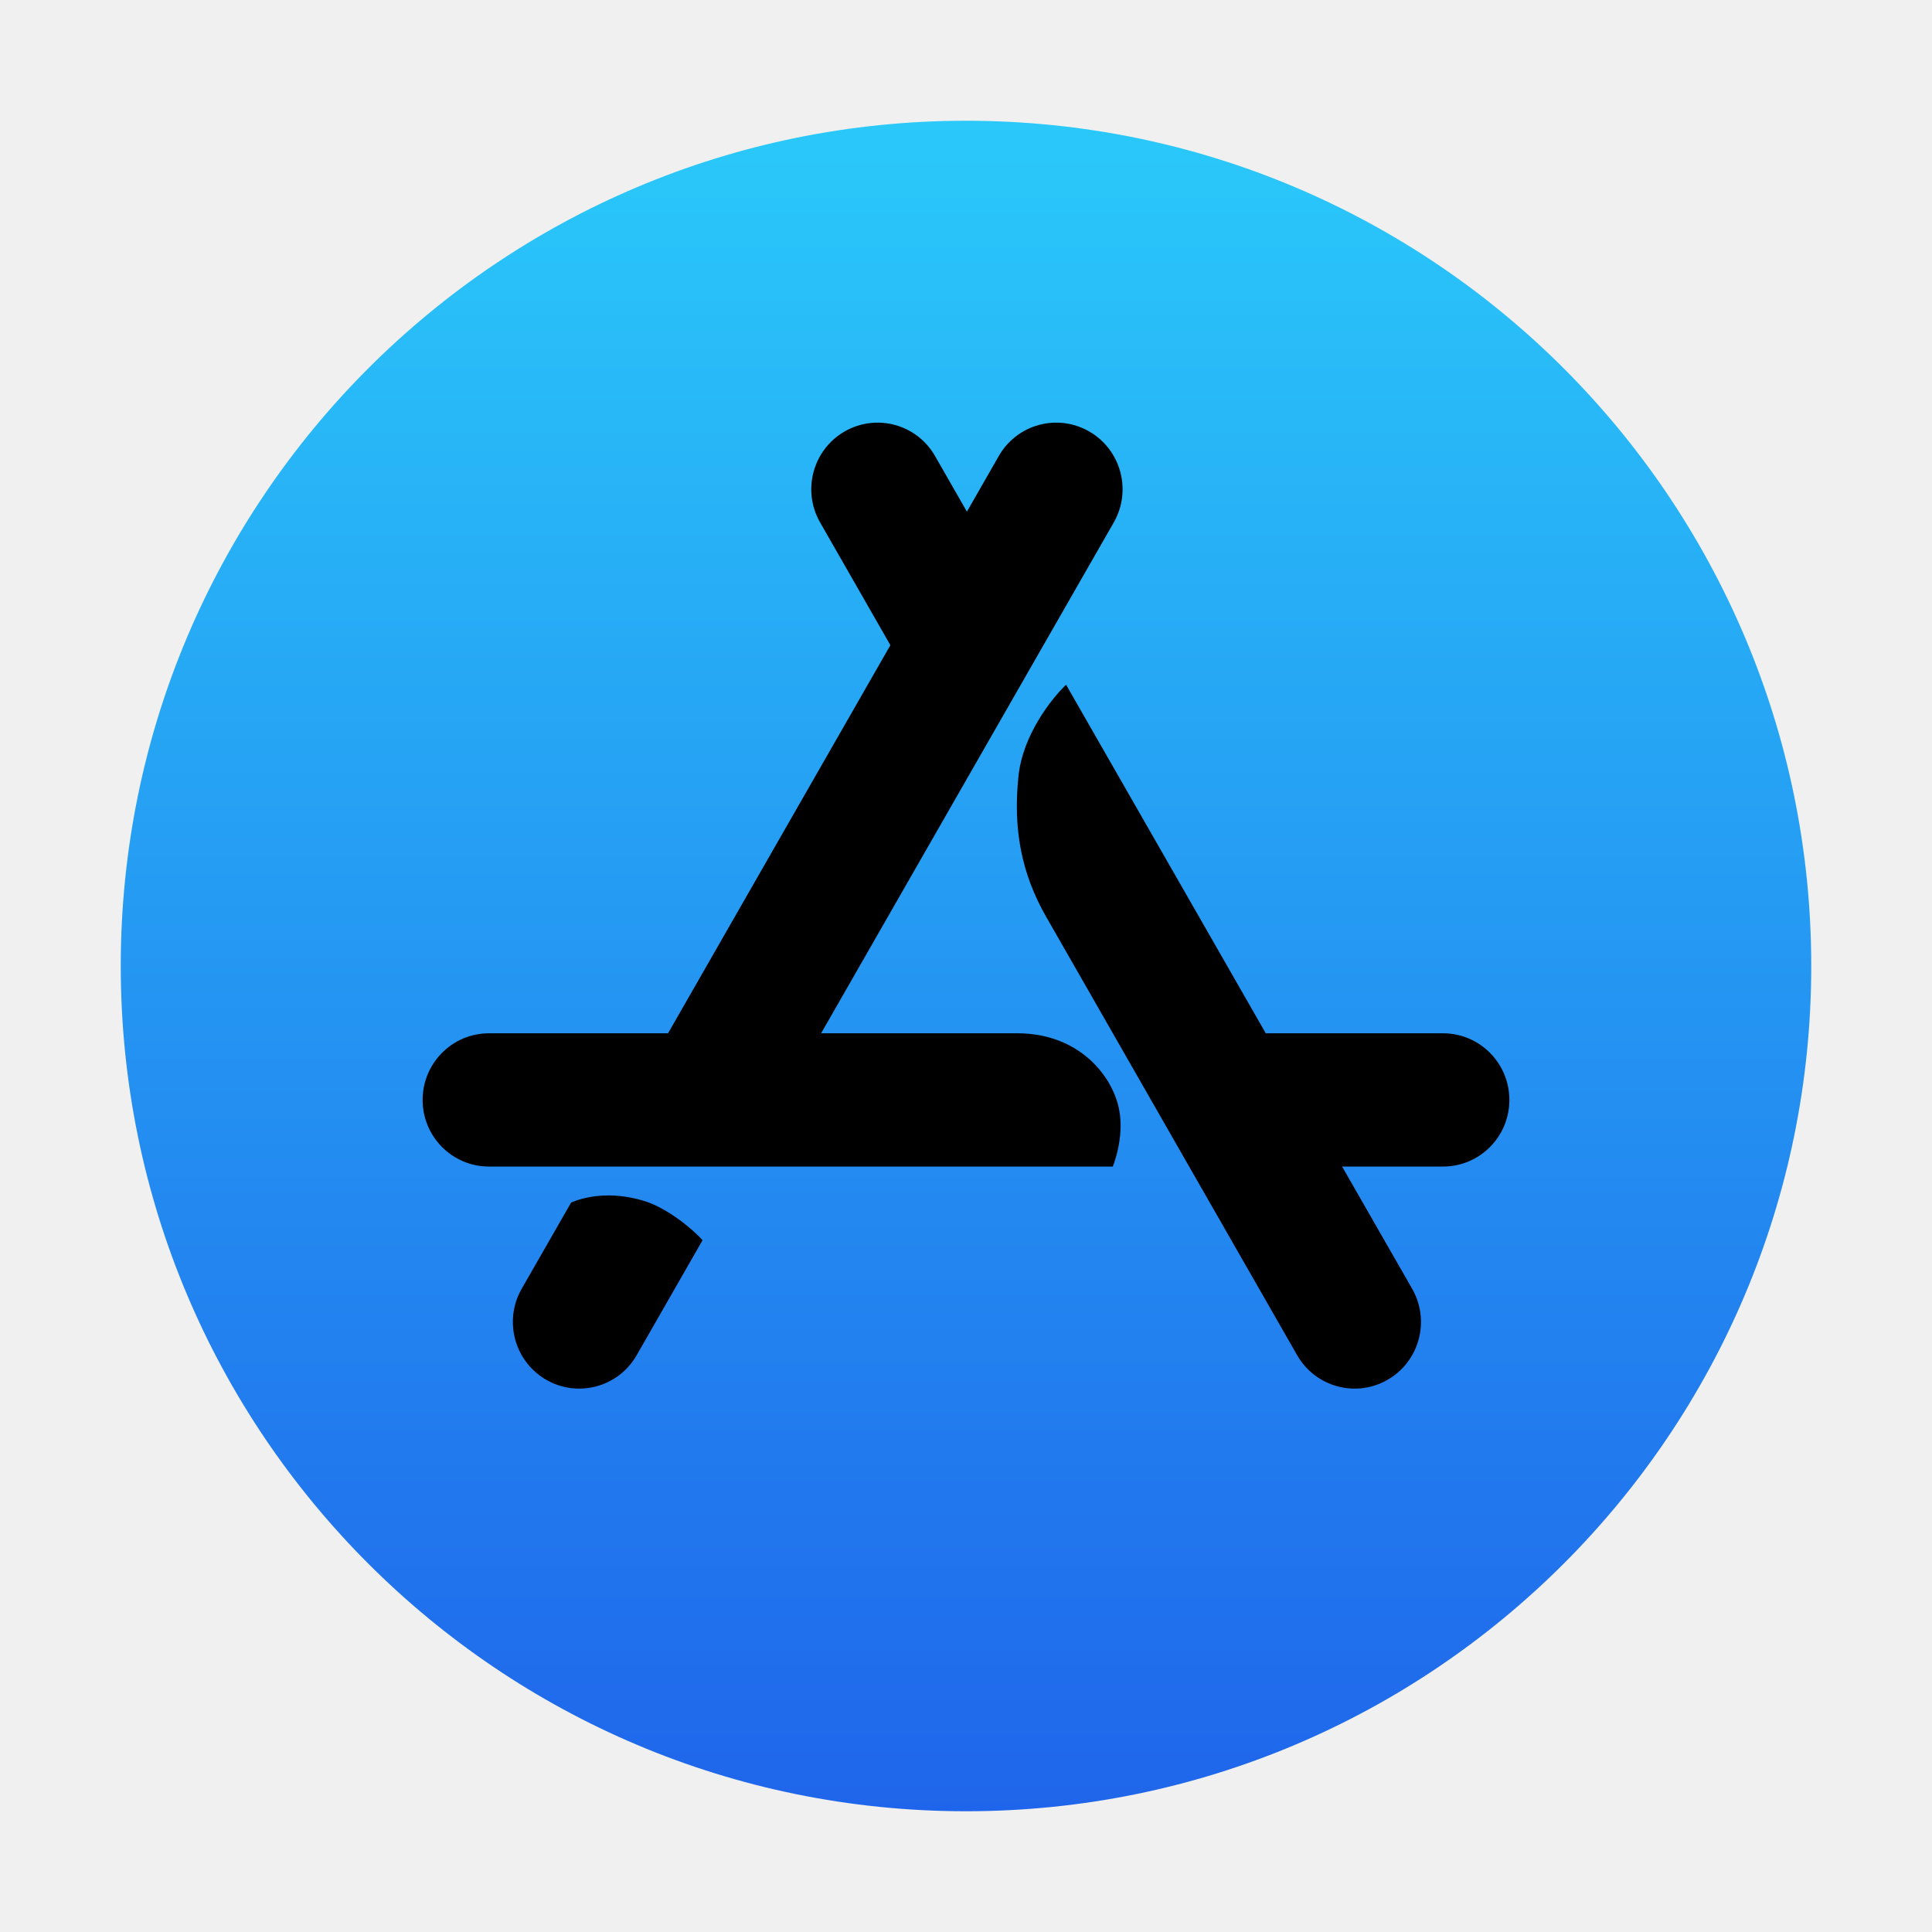
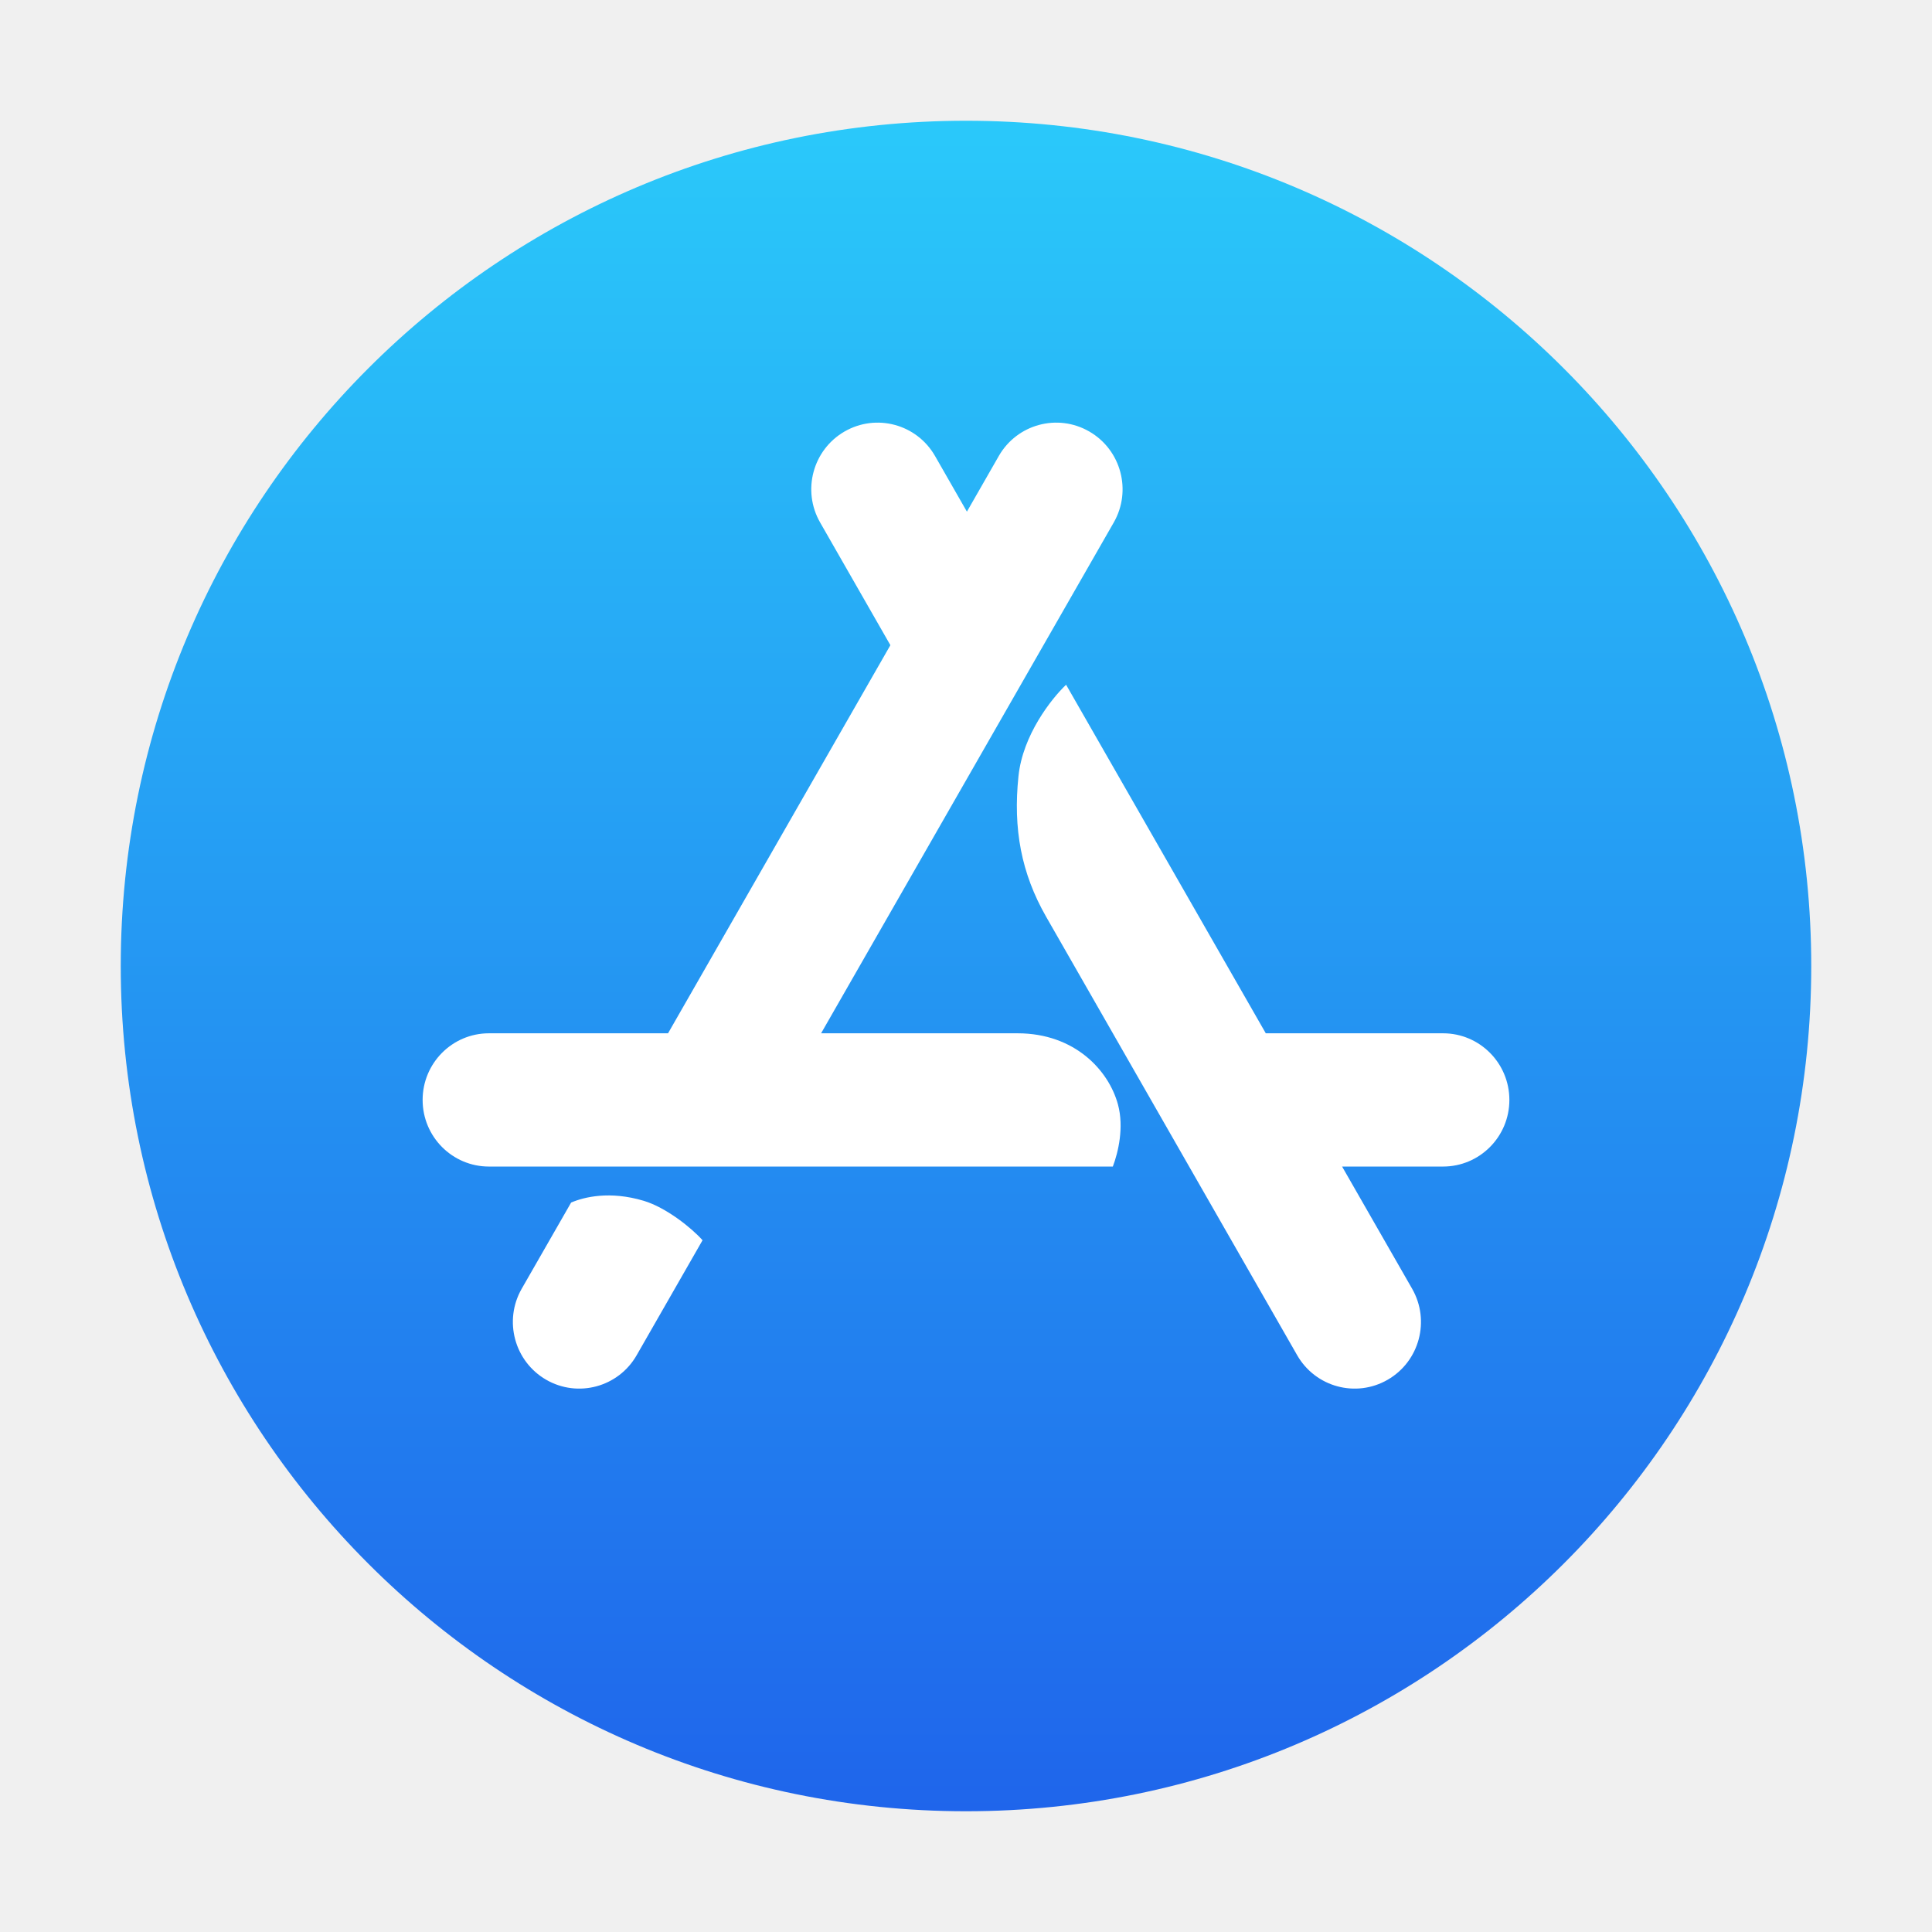
- <svg xmlns="http://www.w3.org/2000/svg" width="36" height="36" viewBox="0 0 36 36" fill="currentColor">
+ <svg xmlns="http://www.w3.org/2000/svg" width="36" height="36" viewBox="0 0 36 36" fill="none">
  <circle cx="18" cy="18" r="15.75" fill="url(#paint0_linear_301_2751)" />
-   <path d="M20.753 9.736C21.093 9.142 20.89 8.383 20.298 8.041C19.707 7.699 18.951 7.903 18.611 8.497L18.017 9.534L17.423 8.497C17.083 7.903 16.328 7.699 15.736 8.041C15.145 8.383 14.941 9.142 15.282 9.736L16.591 12.022L12.448 19.254H9.111C8.428 19.254 7.875 19.81 7.875 20.496C7.875 21.181 8.428 21.737 9.111 21.737H20.736C20.838 21.468 20.946 21.006 20.832 20.582C20.66 19.944 20.025 19.254 18.961 19.254H15.3L20.753 9.736Z" fill="currentColor" />
-   <path d="M13.091 23.11C12.88 22.874 12.408 22.499 11.994 22.375C11.362 22.186 10.883 22.305 10.642 22.408L9.721 24.014C9.381 24.608 9.585 25.367 10.176 25.709C10.768 26.051 11.523 25.847 11.863 25.253L13.091 23.11Z" fill="currentColor" />
-   <path d="M25.008 21.737H26.889C27.572 21.737 28.125 21.181 28.125 20.496C28.125 19.81 27.572 19.254 26.889 19.254H23.586L19.865 12.759C19.588 13.023 19.058 13.697 18.978 14.461C18.875 15.444 19.03 16.272 19.493 17.082C21.051 19.806 22.611 22.529 24.171 25.253C24.512 25.847 25.267 26.051 25.858 25.709C26.45 25.367 26.653 24.608 26.313 24.014L25.008 21.737Z" fill="currentColor" />
+   <path d="M20.753 9.736C21.093 9.142 20.89 8.383 20.298 8.041C19.707 7.699 18.951 7.903 18.611 8.497L18.017 9.534L17.423 8.497C17.083 7.903 16.328 7.699 15.736 8.041C15.145 8.383 14.941 9.142 15.282 9.736L16.591 12.022L12.448 19.254H9.111C8.428 19.254 7.875 19.81 7.875 20.496C7.875 21.181 8.428 21.737 9.111 21.737H20.736C20.838 21.468 20.946 21.006 20.832 20.582C20.66 19.944 20.025 19.254 18.961 19.254H15.3L20.753 9.736Z" fill="white" />
+   <path d="M13.091 23.11C12.88 22.874 12.408 22.499 11.994 22.375C11.362 22.186 10.883 22.305 10.642 22.408L9.721 24.014C9.381 24.608 9.585 25.367 10.176 25.709C10.768 26.051 11.523 25.847 11.863 25.253L13.091 23.11Z" fill="white" />
+   <path d="M25.008 21.737H26.889C27.572 21.737 28.125 21.181 28.125 20.496C28.125 19.81 27.572 19.254 26.889 19.254H23.586L19.865 12.759C19.588 13.023 19.058 13.697 18.978 14.461C18.875 15.444 19.03 16.272 19.493 17.082C21.051 19.806 22.611 22.529 24.171 25.253C24.512 25.847 25.267 26.051 25.858 25.709C26.45 25.367 26.653 24.608 26.313 24.014L25.008 21.737Z" fill="white" />
  <defs>
    <linearGradient id="paint0_linear_301_2751" x1="18" y1="2.25" x2="18" y2="33.75" gradientUnits="userSpaceOnUse">
      <stop stop-color="#2AC9FA" />
      <stop offset="1" stop-color="#1F65EB" />
    </linearGradient>
  </defs>
</svg>
